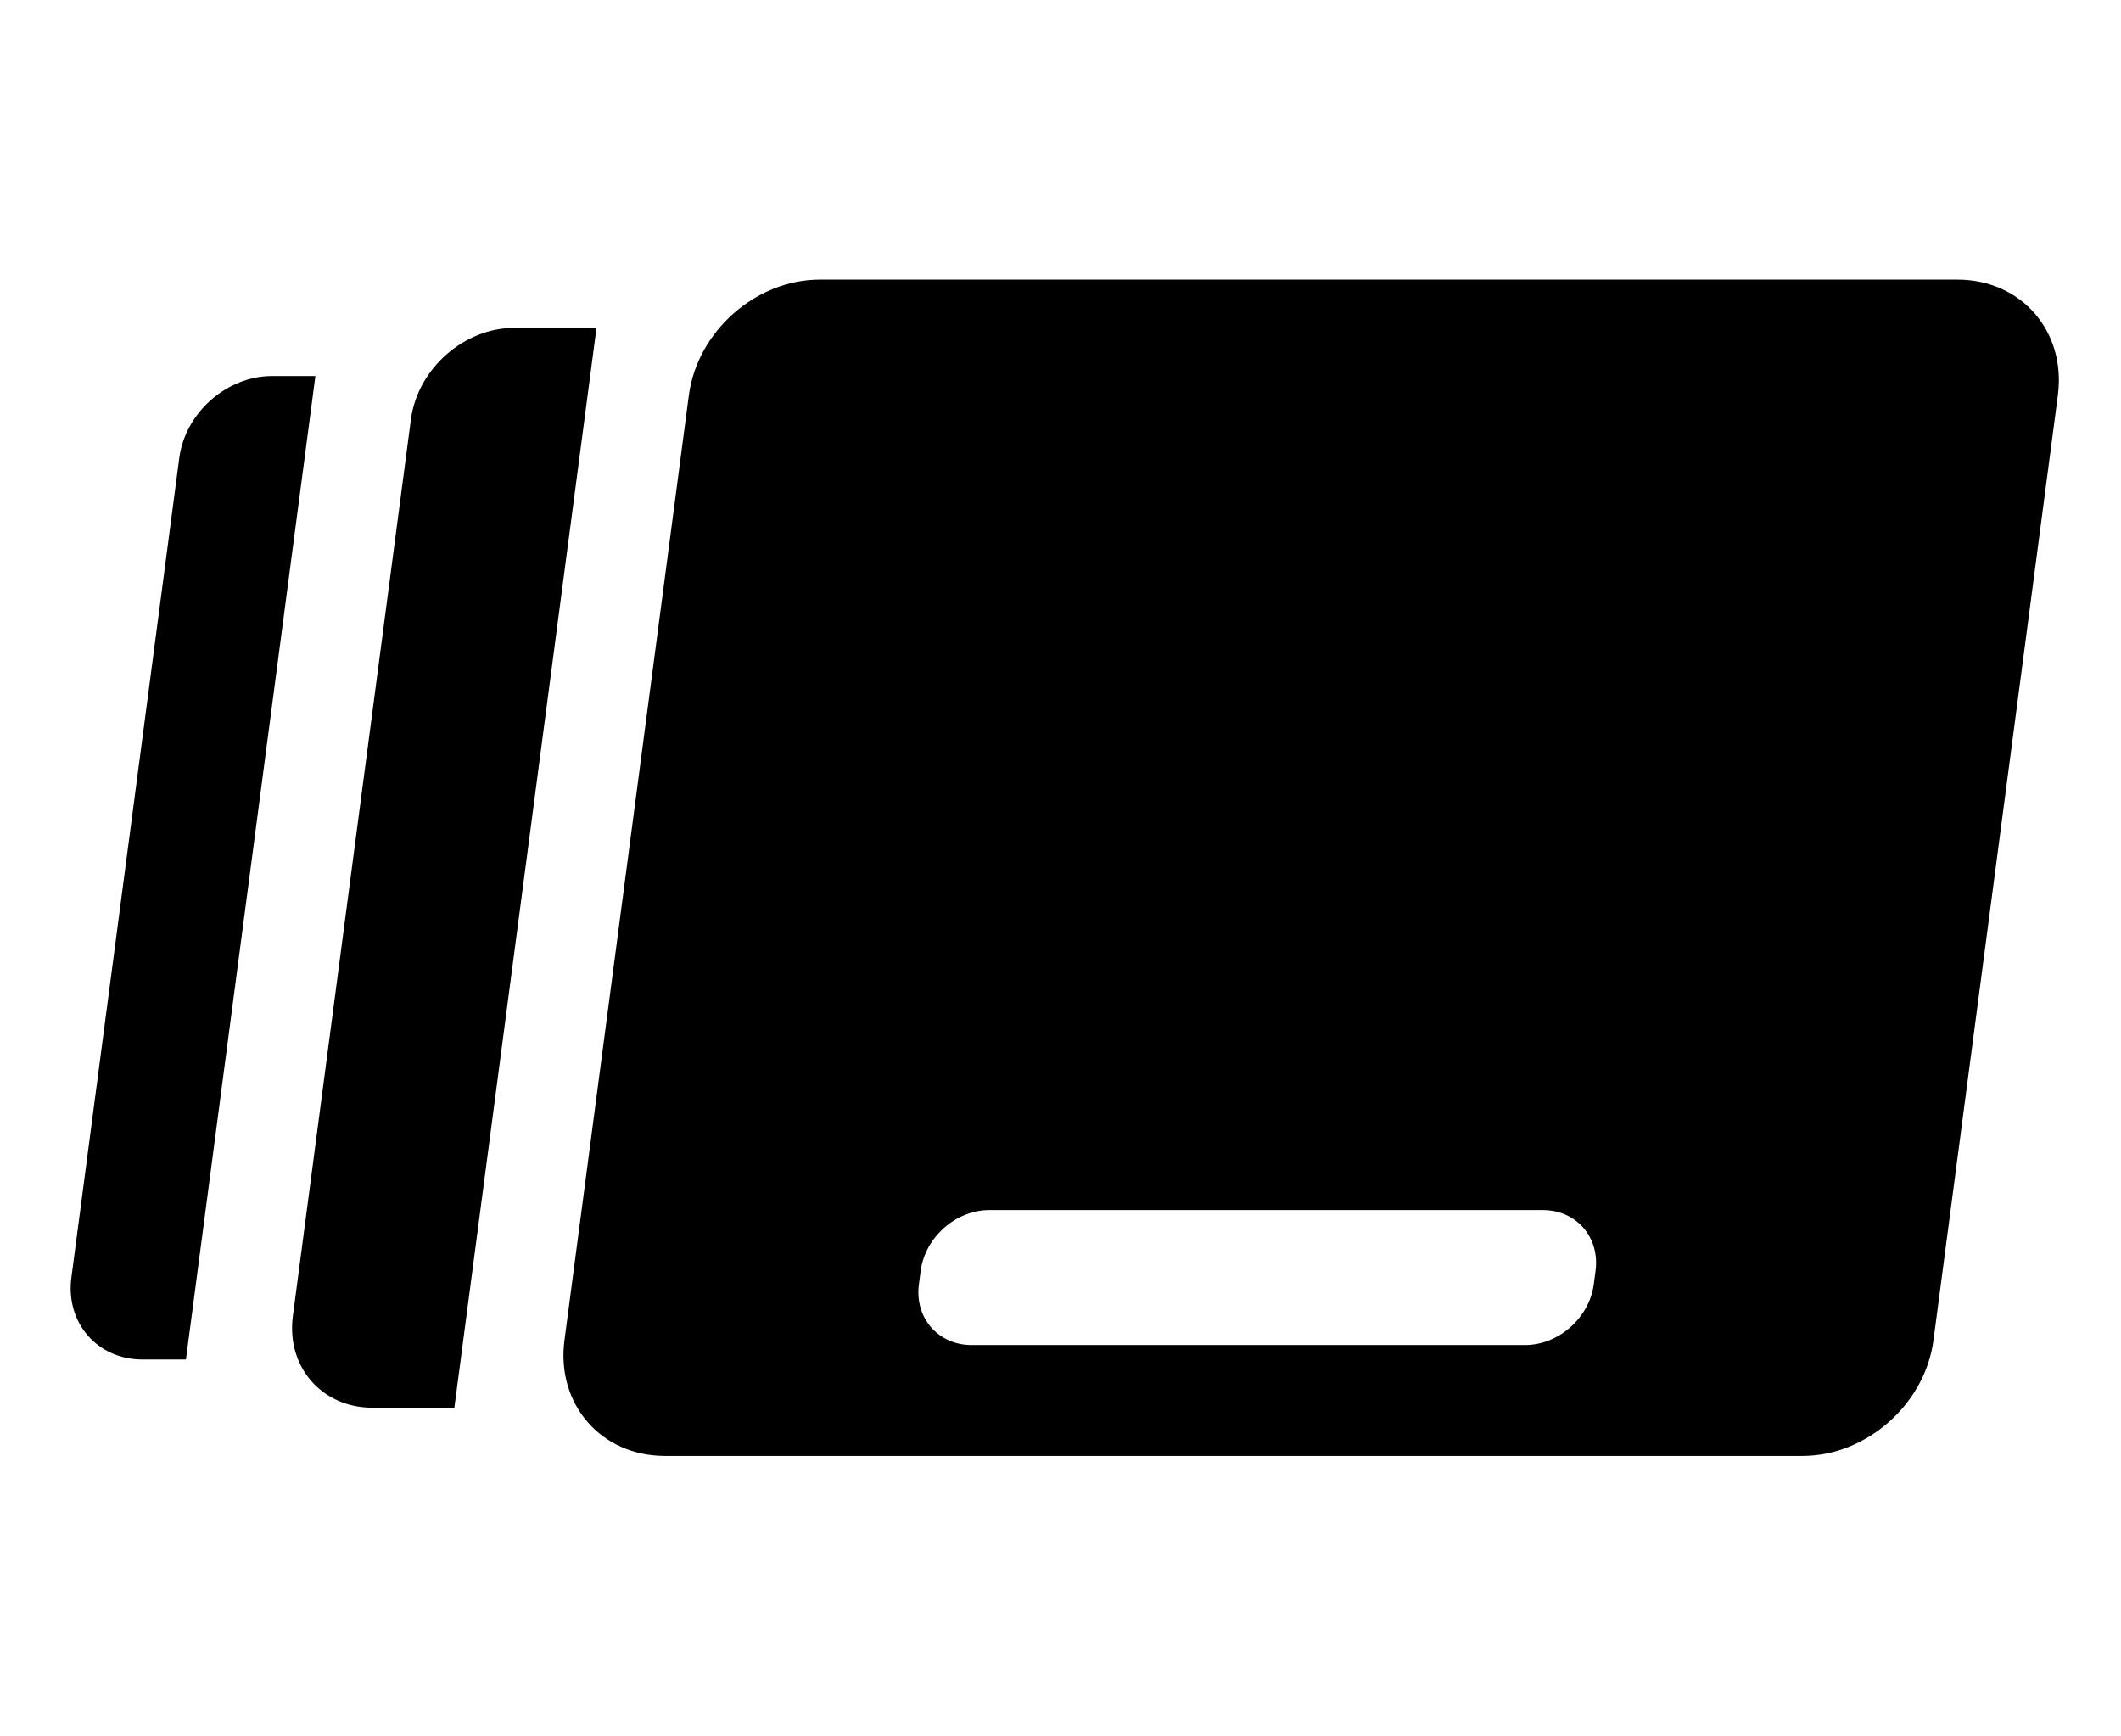
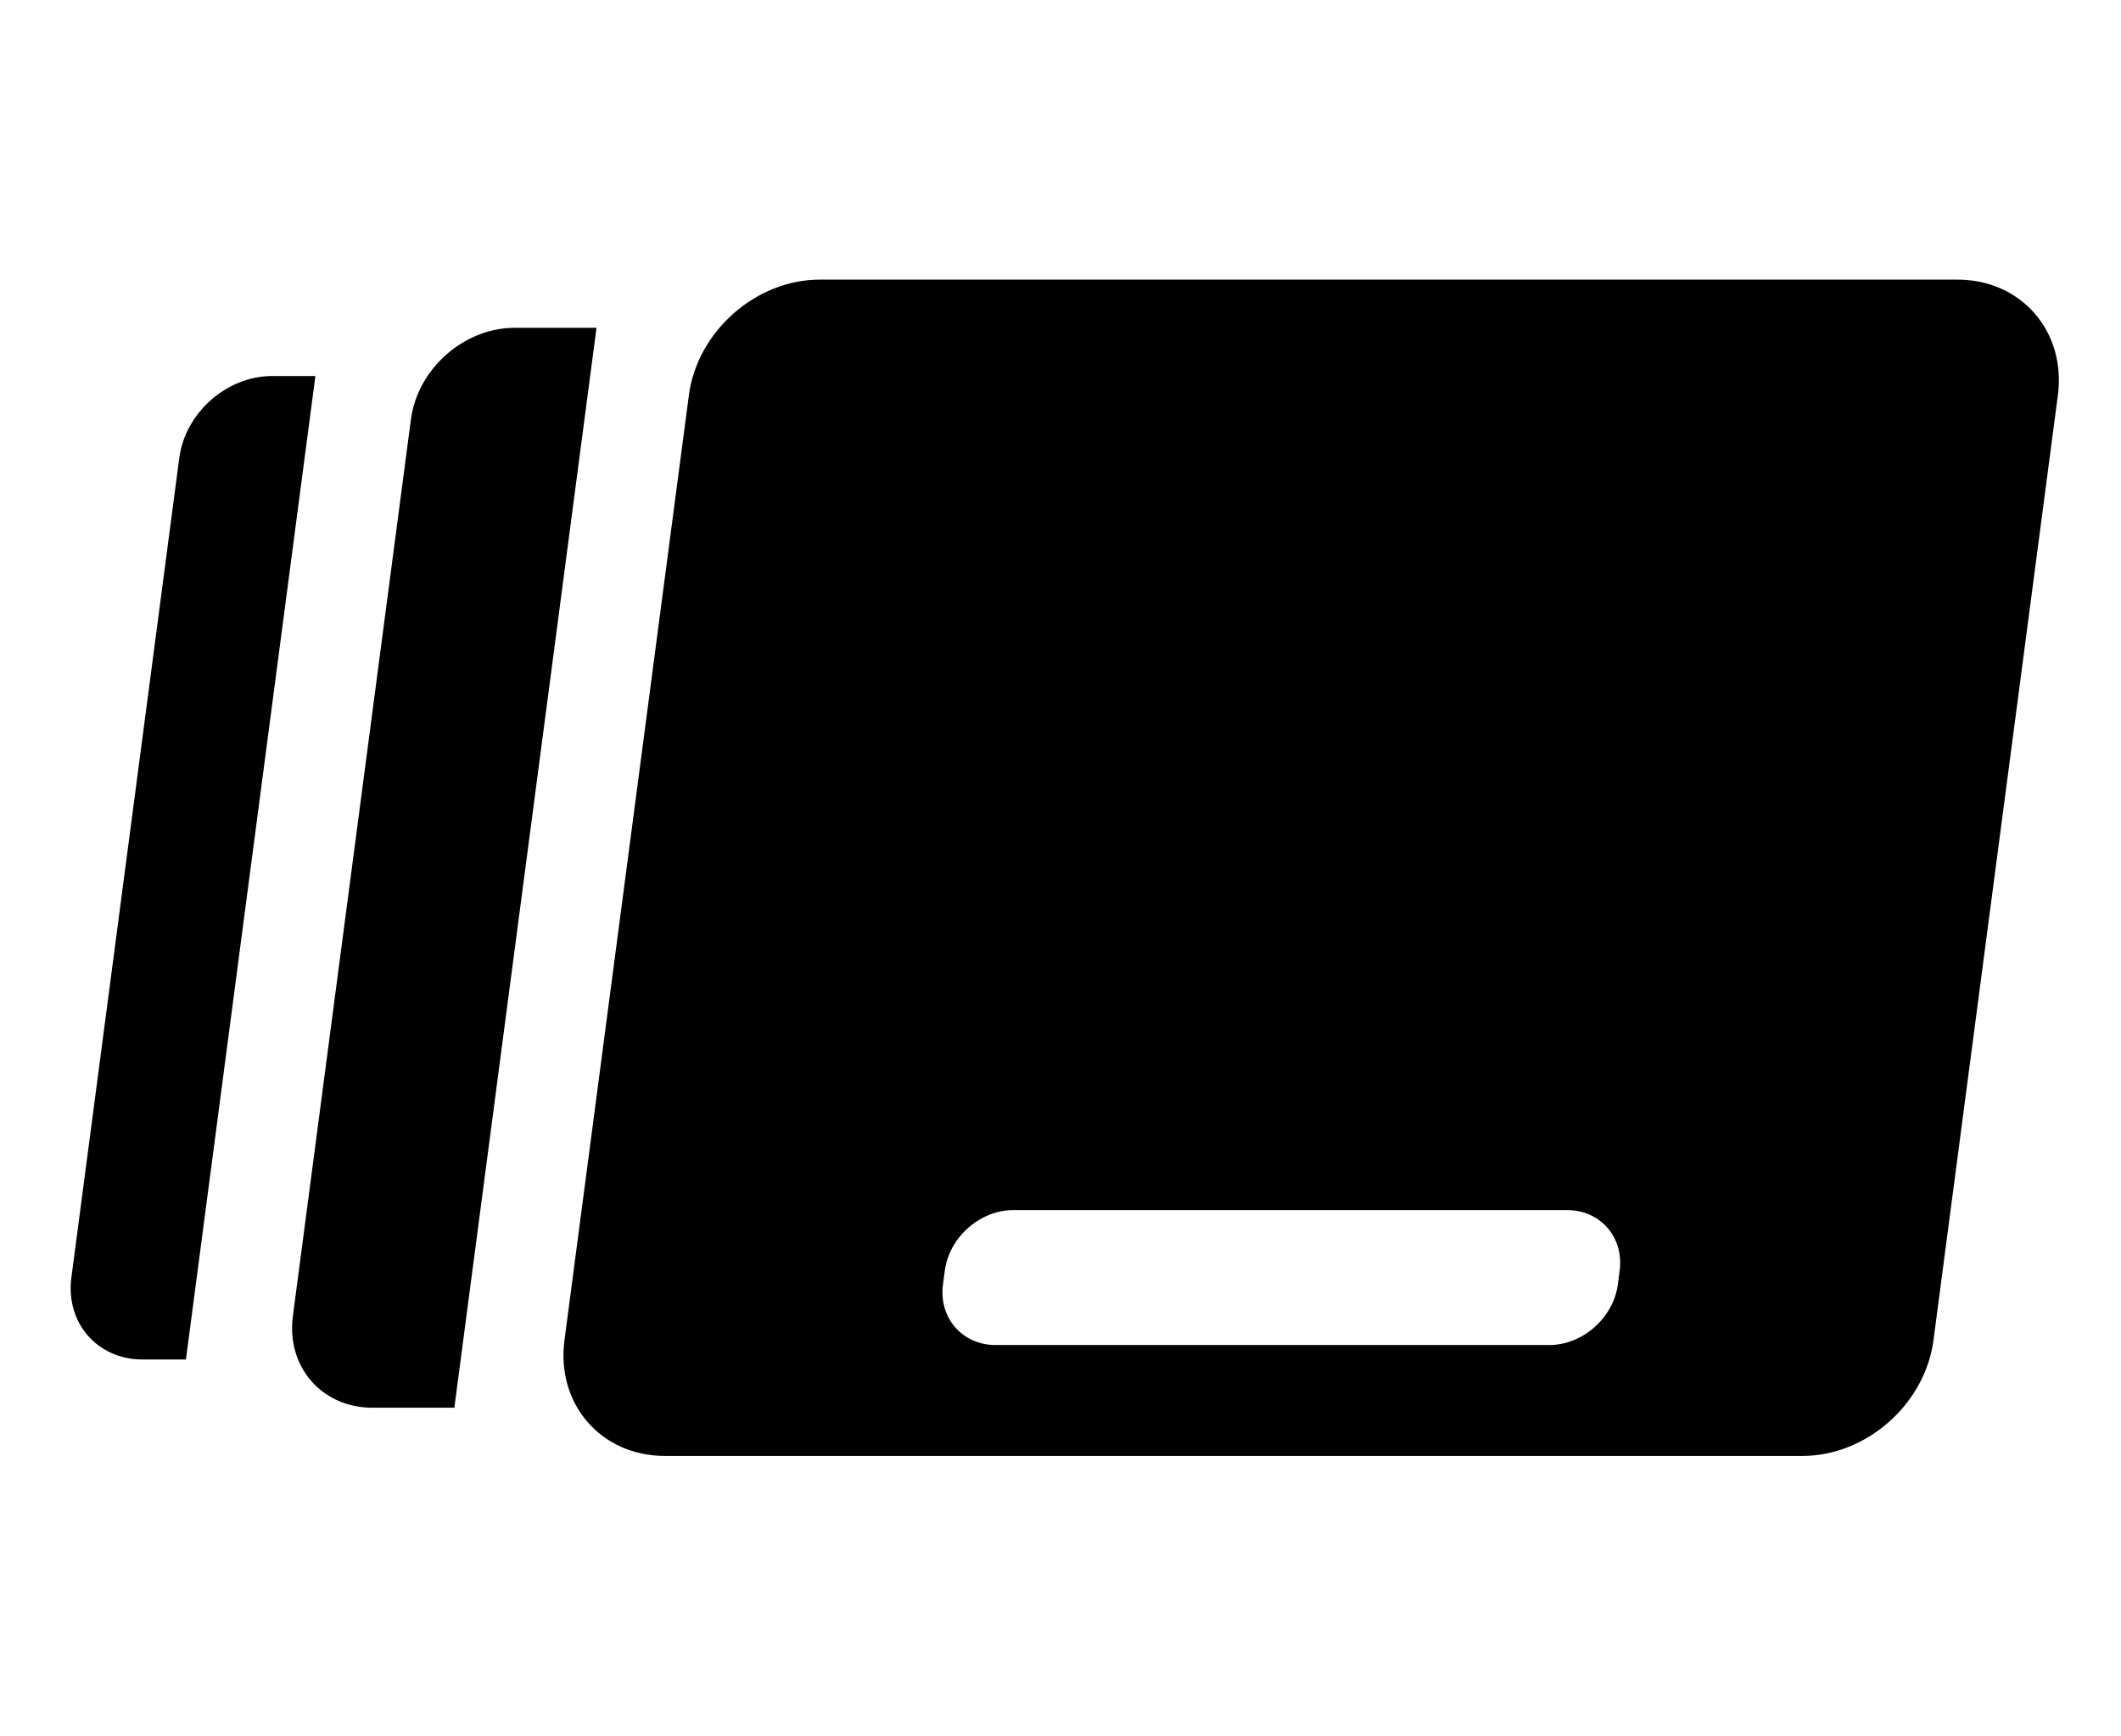
<svg xmlns="http://www.w3.org/2000/svg" width="22" height="18" viewBox="0 0 22 18">
  <g transform="translate(11 9) skewX(-7.5) translate(-11 -9)" fill="#000000">
    <path d="M 2.6 3.9 H 2.15 A 0.85 0.85 0 0 0 1.3 4.75 V 13.25 A 0.85 0.85 0 0 0 2.15 14.1 H 2.6 Z" />
    <path d="M 5.45 3.4 H 4.6 A 0.95 0.95 0 0 0 3.65 4.35 V 13.65 A 0.95 0.95 0 0 0 4.6 14.6 H 5.45 Z" />
-     <path fill-rule="evenodd" d="M 7.7 2.9 H 19.5 A 1.2 1.2 0 0 1 20.7 4.1 V 13.9 A 1.2 1.2 0 0 1 19.5 15.1 H 7.7 A 1.2 1.2 0 0 1 6.5 13.9 V 4.1 A 1.2 1.2 0 0 1 7.7 2.9 Z M 10.73 12.55 H 16.47 A 0.63 0.63 0 0 1 17.1 13.18 V 13.32 A 0.63 0.63 0 0 1 16.47 13.95 H 10.73 A 0.63 0.63 0 0 1 10.1 13.32 V 13.18 A 0.63 0.63 0 0 1 10.73 12.55 Z" />
+     <path fill-rule="evenodd" d="M 7.7 2.9 H 19.5 A 1.2 1.2 0 0 1 20.7 4.1 V 13.9 A 1.2 1.2 0 0 1 19.5 15.1 H 7.7 A 1.2 1.2 0 0 1 6.5 13.9 V 4.1 A 1.2 1.2 0 0 1 7.7 2.9 Z M 10.98 12.55 H 16.72 A 0.63 0.63 0 0 1 17.35 13.18 V 13.32 A 0.63 0.63 0 0 1 16.72 13.95 H 10.98 A 0.63 0.63 0 0 1 10.35 13.32 V 13.18 A 0.63 0.63 0 0 1 10.98 12.55 Z" />
  </g>
</svg>
